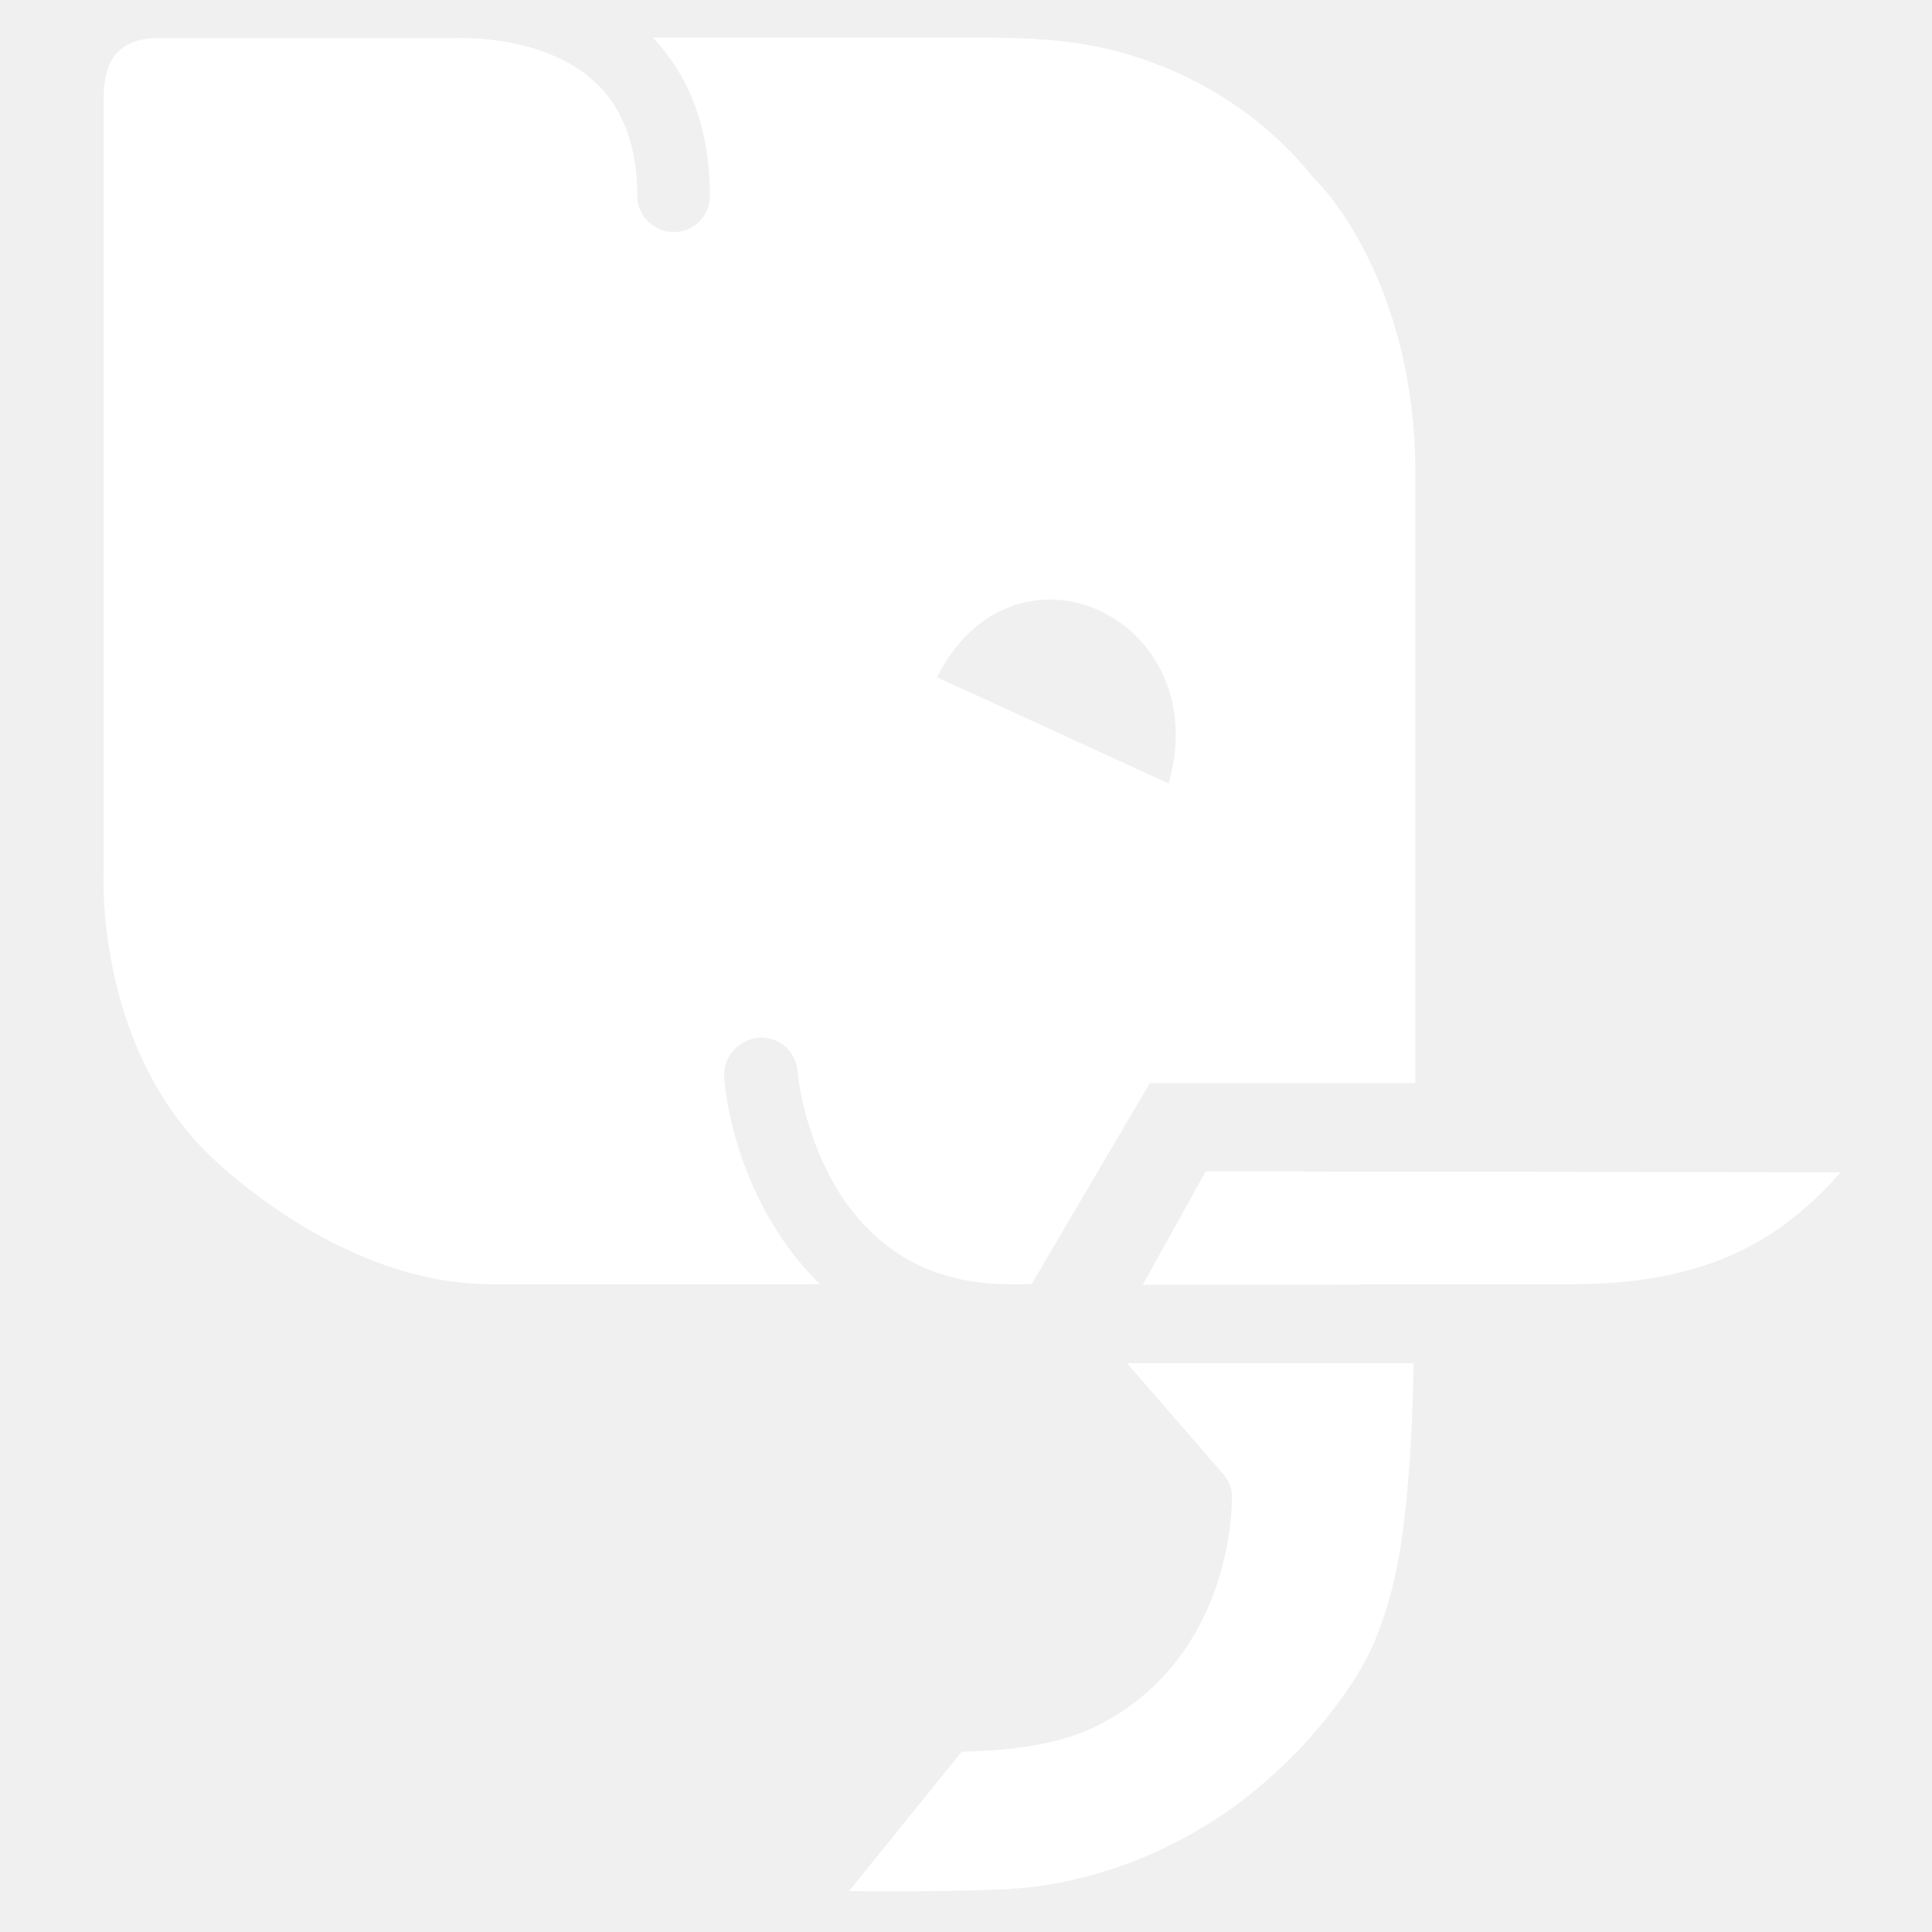
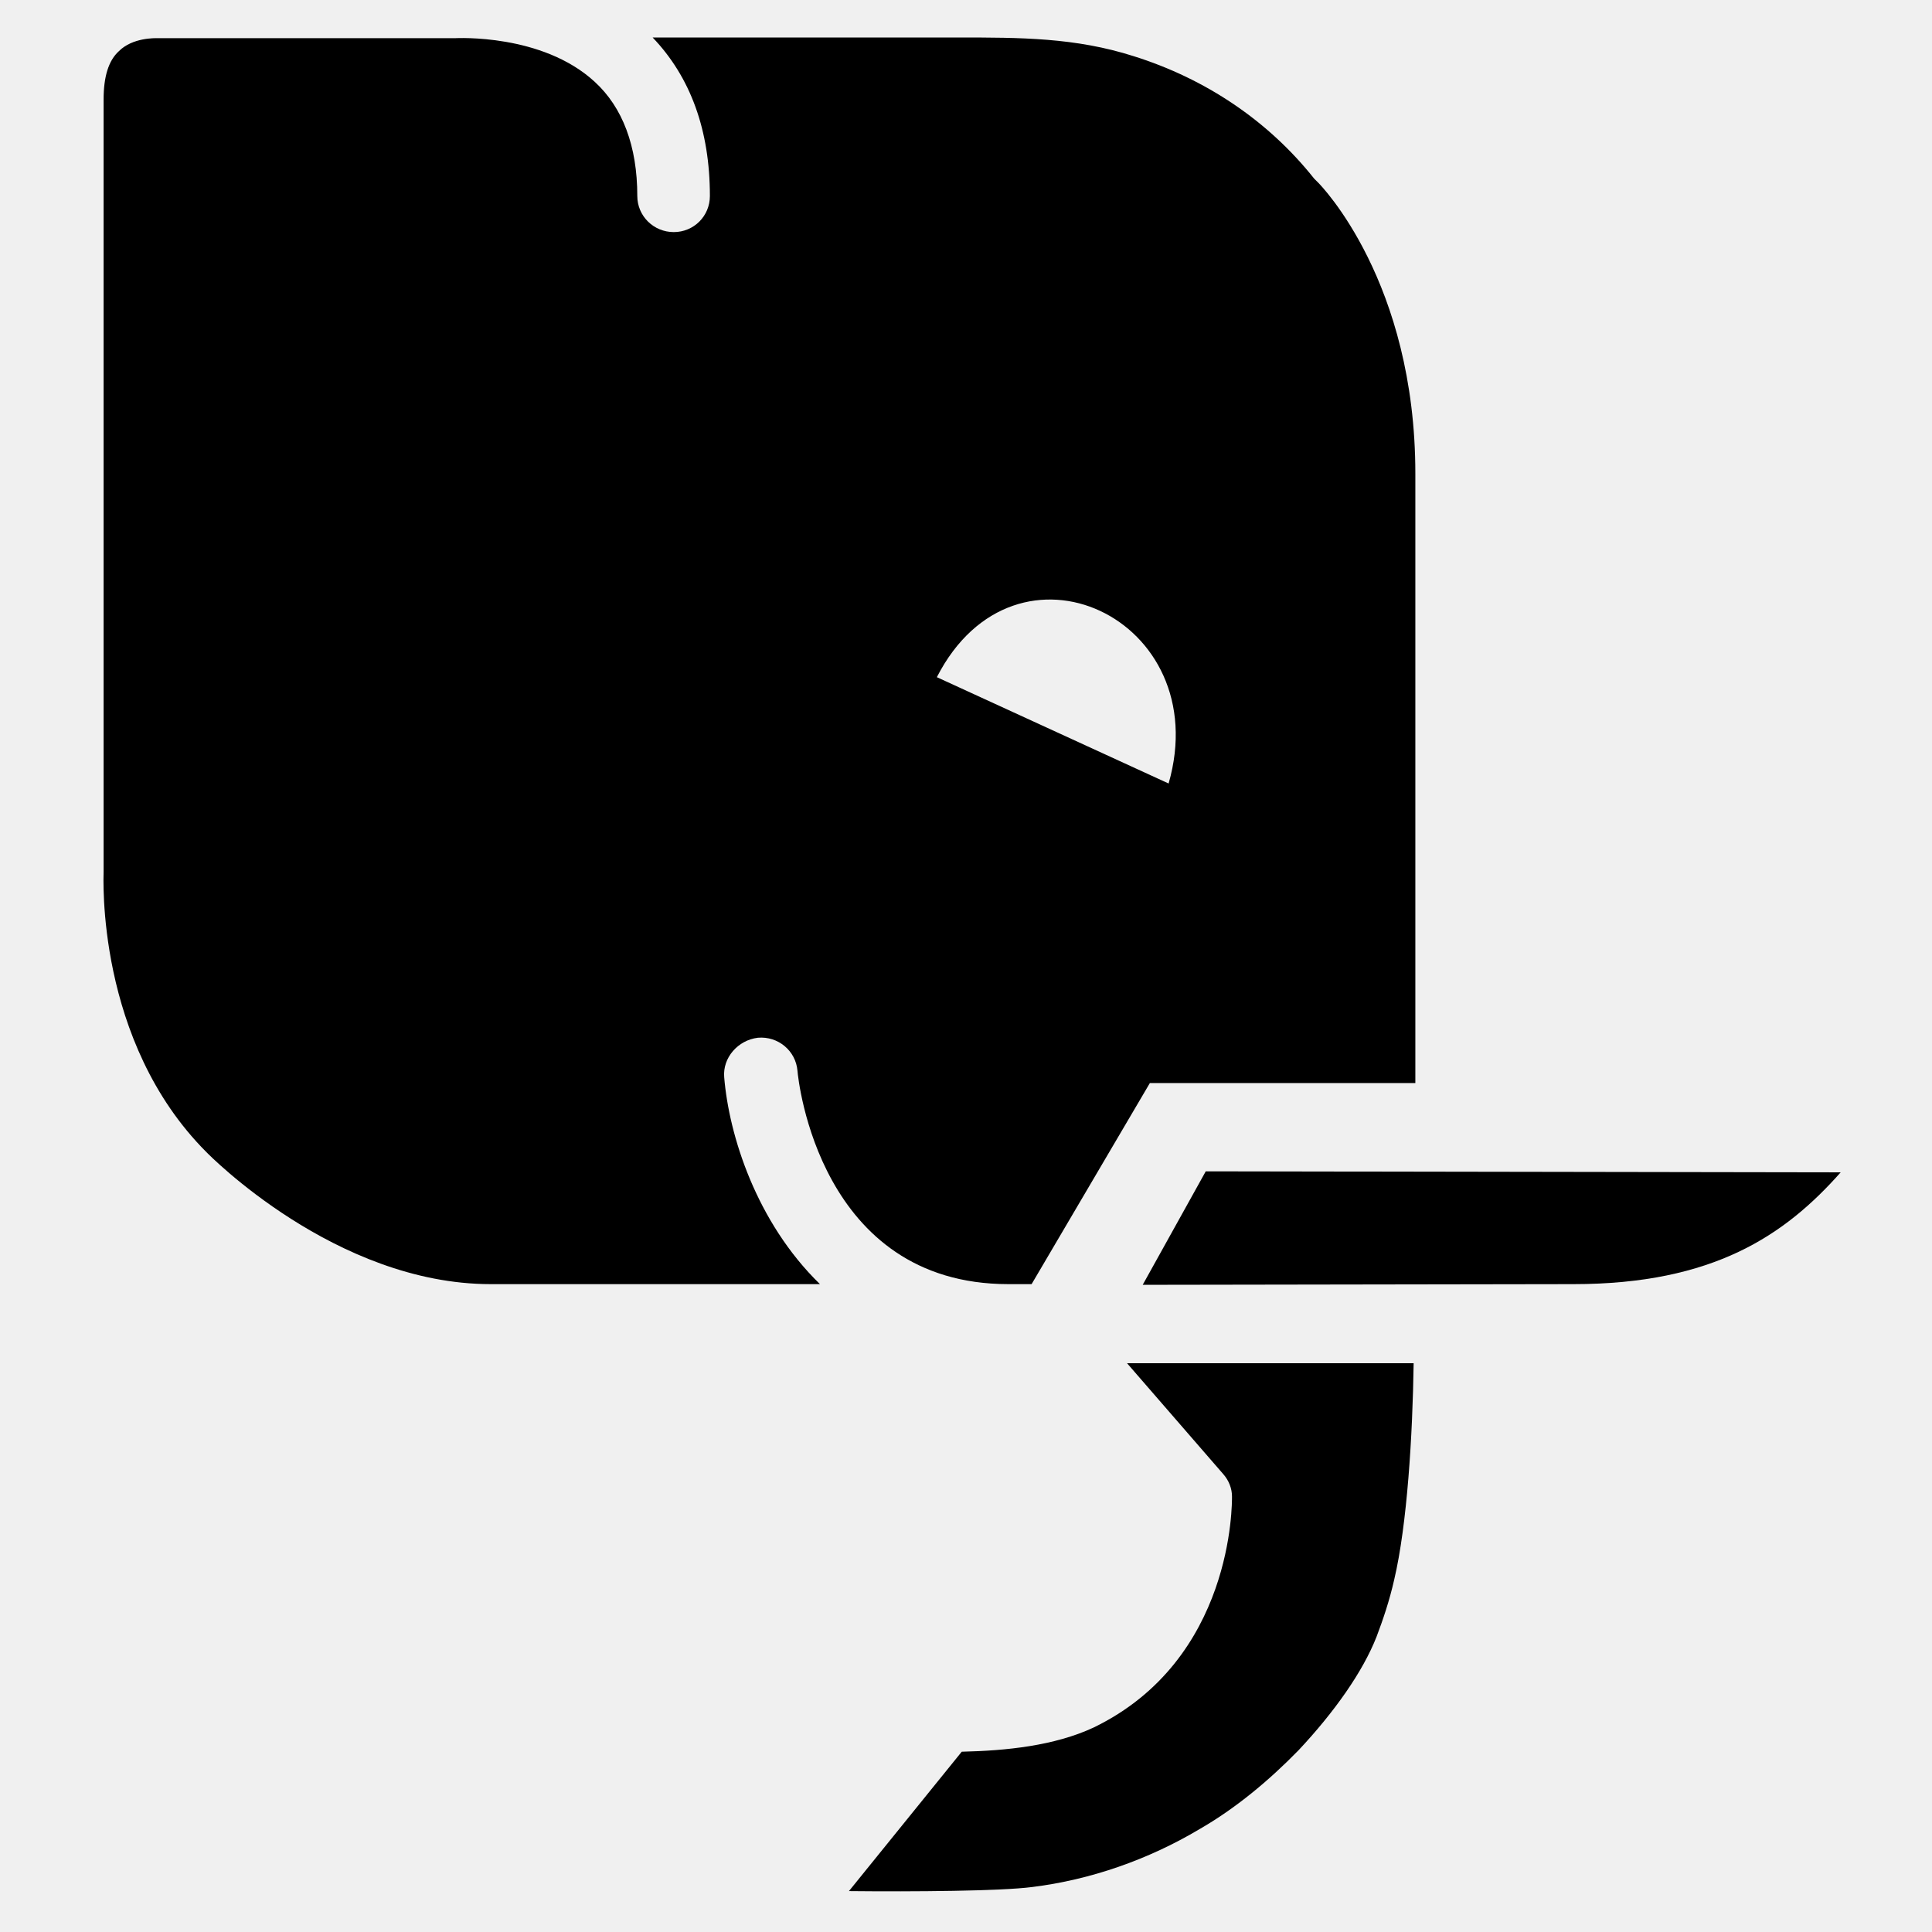
<svg xmlns="http://www.w3.org/2000/svg" version="1.1" id="Layer_1" x="0px" y="0px" viewBox="0 0 566.9 566.9" style="enable-background:new 0 0 566.9 566.9;" xml:space="preserve">
-   <style type="text/css">
- 	.st0{fill:#FFFFFF;}
- </style>
  <g>
-     <path class="st0" d="M358.9,432.5c1.7,1.9,2.6,4.3,2.6,6.6c0,1.9,0.5,47.9-40.6,67.8c-11.6,5.4-25.7,6.8-38.7,7.1l-33.1,40.9   c19.1,0.2,44.6,0,53.8-1.2c17-2.1,34-8,49.1-17c10.6-6.1,20.3-14.2,29-23.1c10.6-11.3,18.9-23.1,22.9-33.3c1.9-5,3.8-10.6,5.2-16.8   c3.8-16.1,5.4-42.3,5.7-63.5h-84.1L358.9,432.5z" />
-     <path class="st0" d="M353.8,343.7L335.3,377l126.4-0.2c41.1,0,62.1-14.4,78.4-32.8L353.8,343.7z" />
-     <path class="st0" d="M222.4,304.5c5.9-0.5,11.1,3.8,11.6,9.7c0.2,2.6,6.4,62.6,61.9,62.6h6.8l34.7-59h77.9V139   c0-56.2-27.6-84.6-28.8-85.7l-0.9-0.9c-13.5-17-31.9-29.3-52.9-35.9C315.5,11,299.4,11,281,11h-89.5c11.1,11.6,16.8,27.2,16.8,46.5   c0,5.9-4.7,10.6-10.6,10.6S187,63.4,187,57.5c0-14.6-4.3-26-12.5-33.5c-15.4-14.2-40.6-12.8-40.9-12.8s-0.5,0-0.5,0H46.2   c-0.7,0-7.3-0.2-11.3,3.8c-3.1,2.8-4.5,7.6-4.5,14.2v226.5c0,1.2-2.4,49.8,30.2,82.4c0.5,0.5,37.8,38.7,83.4,38.7h96.6   c-18.7-18.2-26.7-43.7-28.1-60.7C212,310.4,216.5,305.2,222.4,304.5z M342.9,229.9l-68-31.2C298,153.6,356.8,181.5,342.9,229.9z" />
+     <path d="M358.9,432.5c1.7,1.9,2.6,4.3,2.6,6.6c0,1.9,0.5,47.9-40.6,67.8c-11.6,5.4-25.7,6.8-38.7,7.1l-33.1,40.9   c19.1,0.2,44.6,0,53.8-1.2c17-2.1,34-8,49.1-17c10.6-6.1,20.3-14.2,29-23.1c10.6-11.3,18.9-23.1,22.9-33.3c1.9-5,3.8-10.6,5.2-16.8   c3.8-16.1,5.4-42.3,5.7-63.5h-84.1L358.9,432.5z" />
+     <path d="M353.8,343.7L335.3,377l126.4-0.2c41.1,0,62.1-14.4,78.4-32.8L353.8,343.7z" />
+     <path d="M222.4,304.5c5.9-0.5,11.1,3.8,11.6,9.7c0.2,2.6,6.4,62.6,61.9,62.6h6.8l34.7-59h77.9V139   c0-56.2-27.6-84.6-28.8-85.7l-0.9-0.9c-13.5-17-31.9-29.3-52.9-35.9C315.5,11,299.4,11,281,11h-89.5c11.1,11.6,16.8,27.2,16.8,46.5   c0,5.9-4.7,10.6-10.6,10.6S187,63.4,187,57.5c0-14.6-4.3-26-12.5-33.5c-15.4-14.2-40.6-12.8-40.9-12.8s-0.5,0-0.5,0H46.2   c-0.7,0-7.3-0.2-11.3,3.8c-3.1,2.8-4.5,7.6-4.5,14.2v226.5c0,1.2-2.4,49.8,30.2,82.4c0.5,0.5,37.8,38.7,83.4,38.7h96.6   c-18.7-18.2-26.7-43.7-28.1-60.7C212,310.4,216.5,305.2,222.4,304.5z M342.9,229.9l-68-31.2C298,153.6,356.8,181.5,342.9,229.9z" />
  </g>
</svg>
